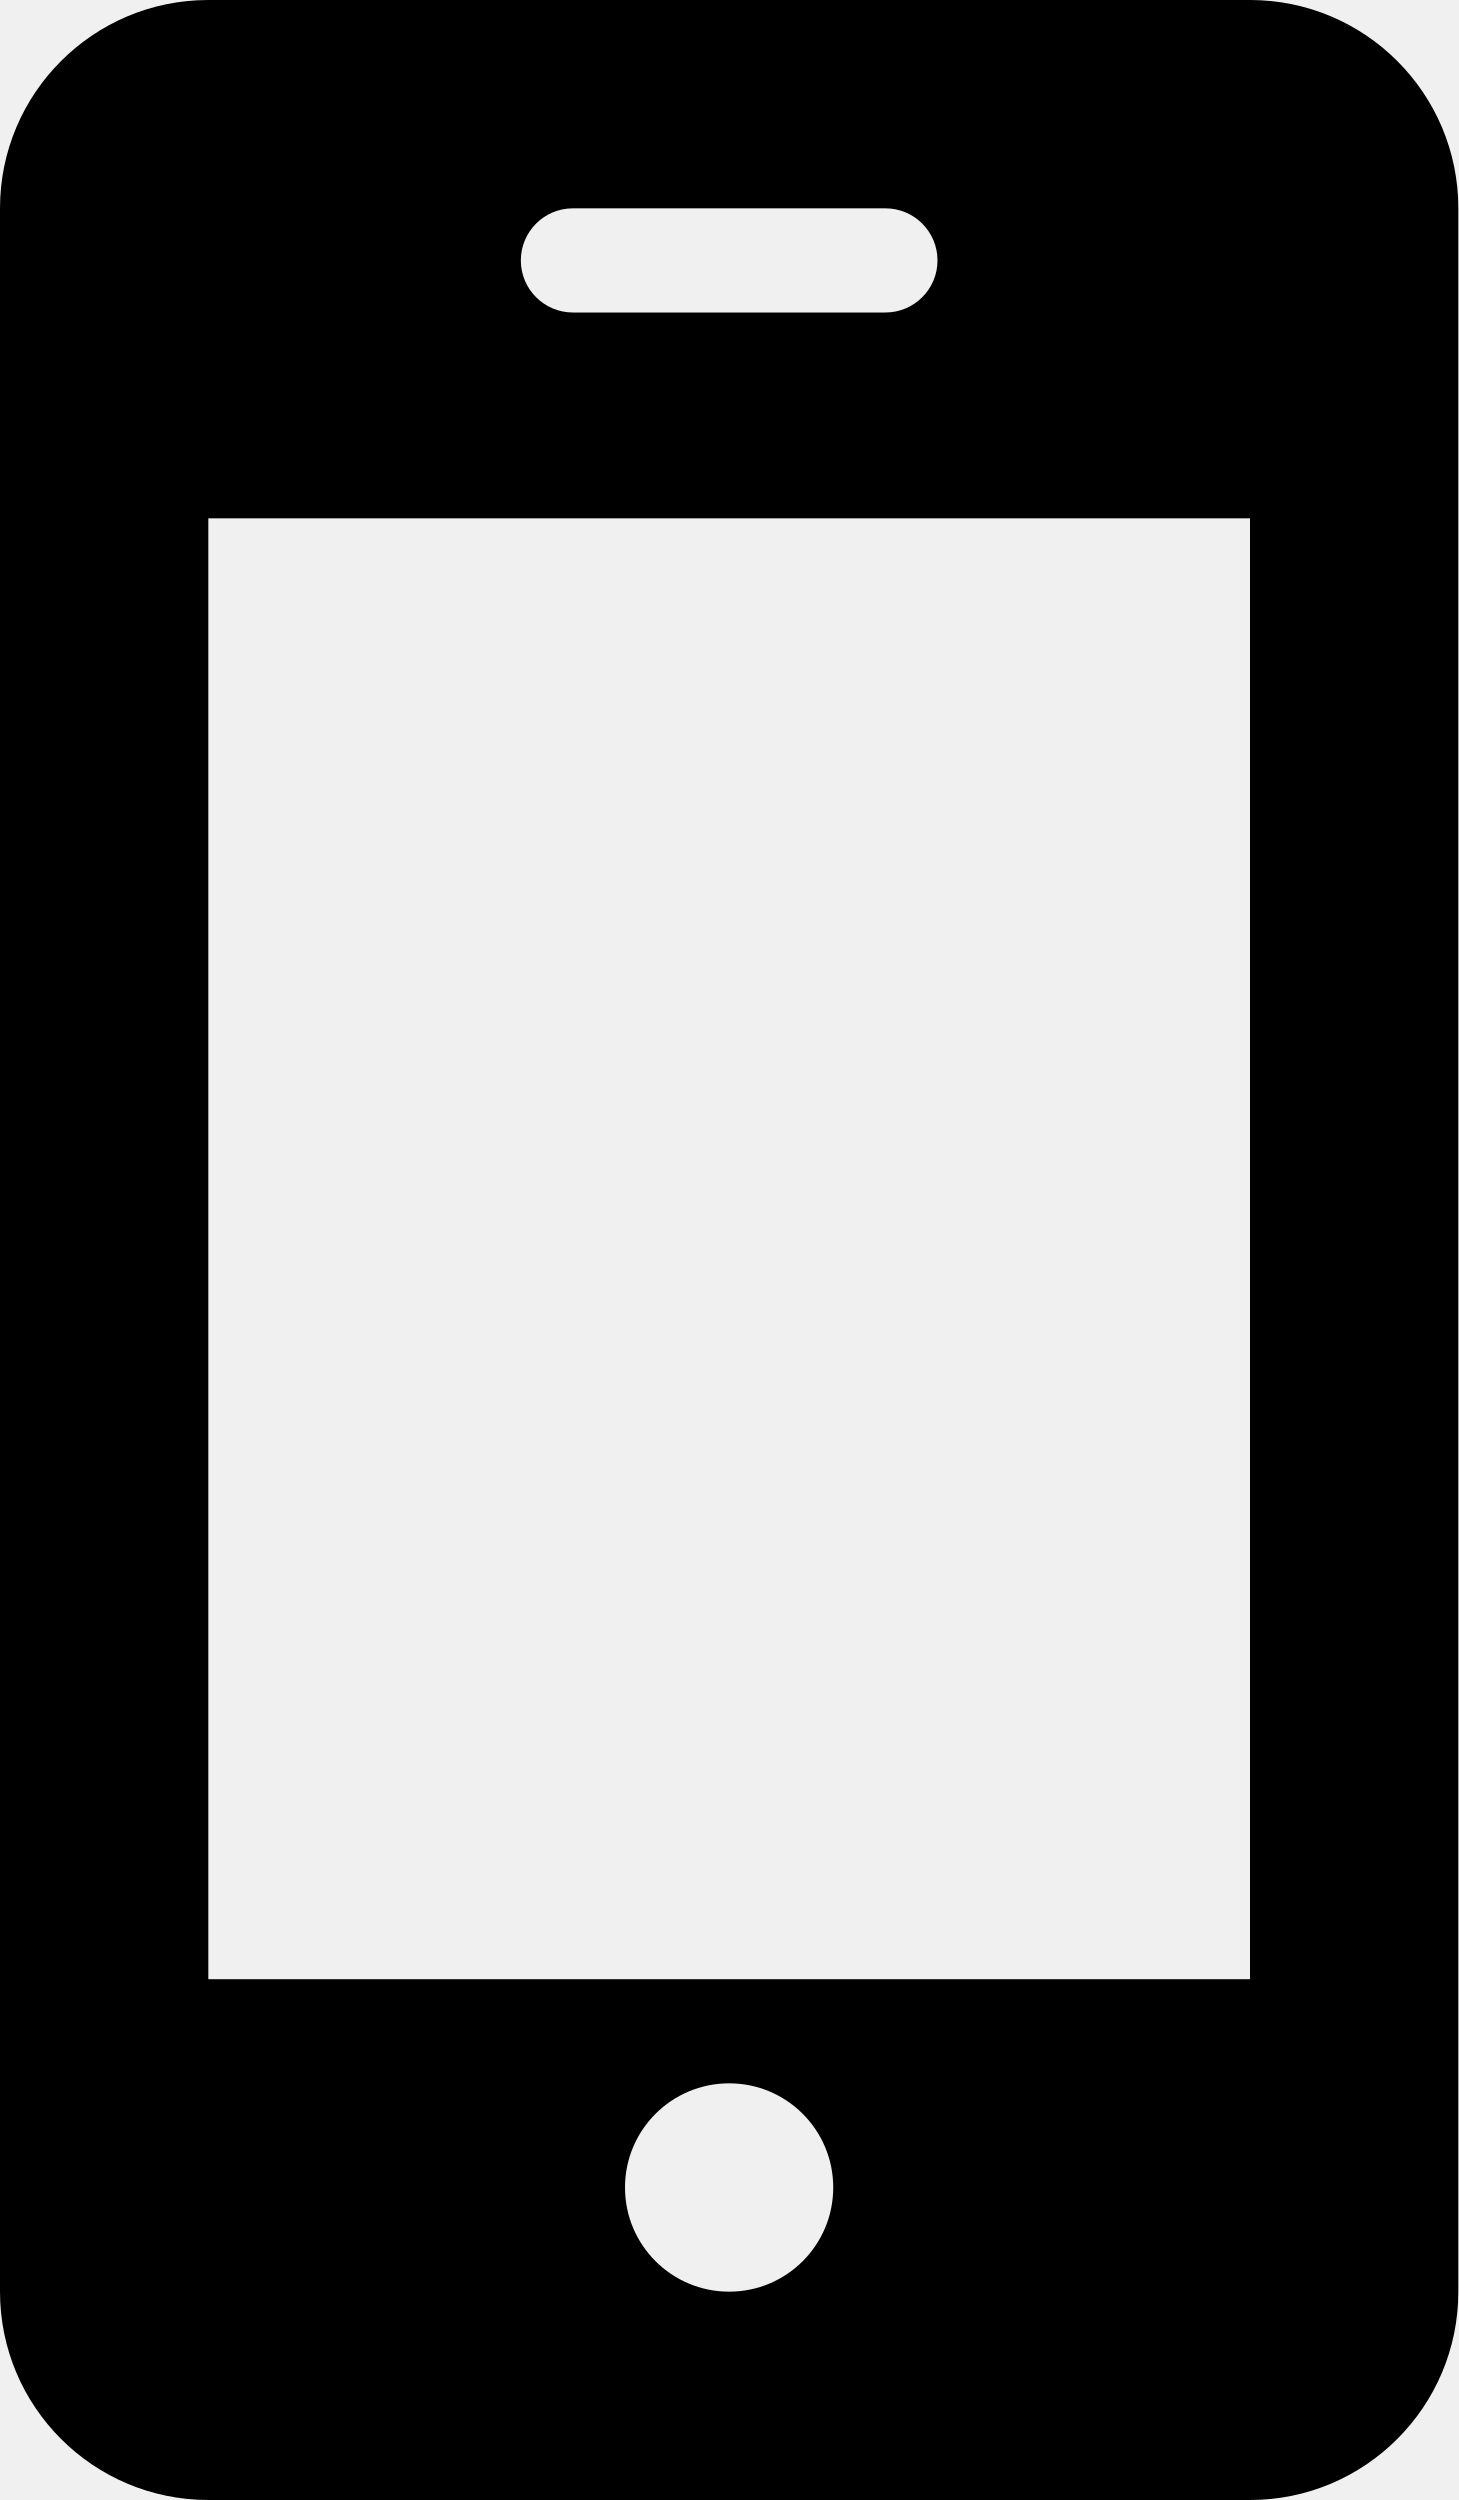
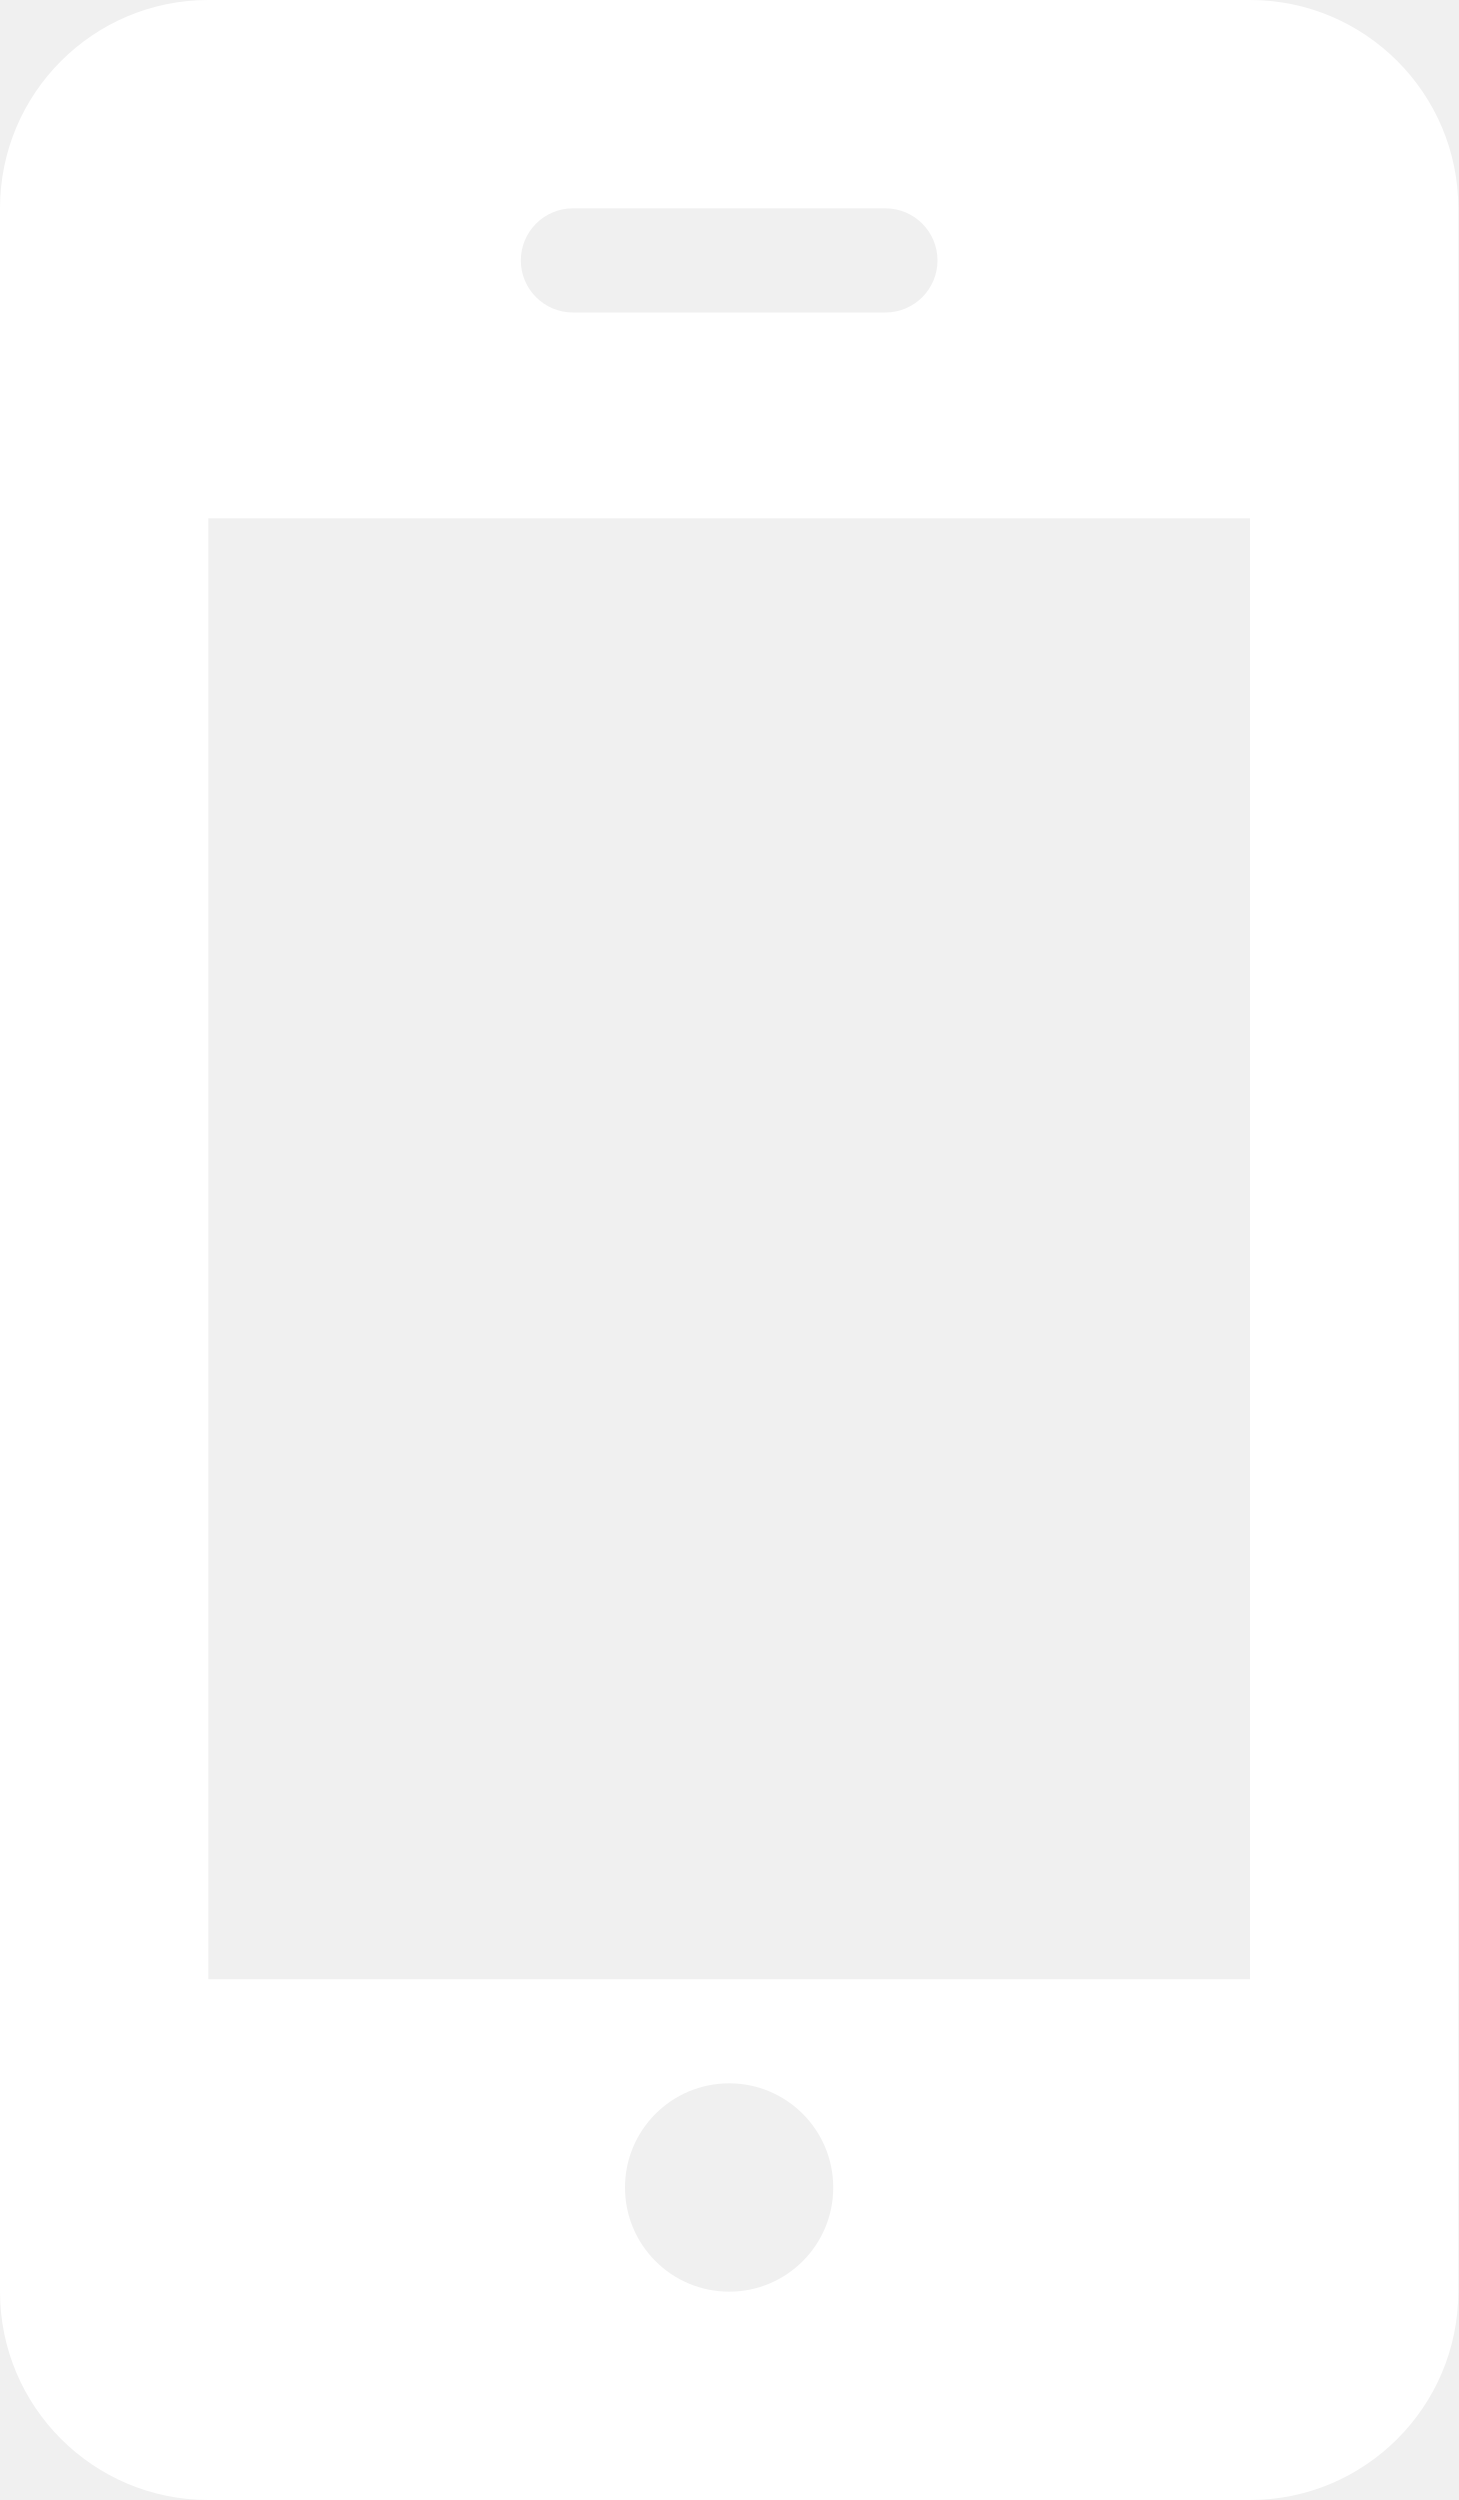
- <svg xmlns="http://www.w3.org/2000/svg" width="14" height="24" viewBox="0 0 14 24" fill="none">
-   <path d="M14 2C14 0.896 13.104 0 12 0H2C0.896 0 0 0.896 0 2V22C0 23.104 0.896 24 2 24H12C13.104 24 14 23.104 14 22V2ZM5.5 2H8.5C8.776 2 9 2.224 9 2.5C9 2.776 8.776 3 8.5 3H5.5C5.224 3 5 2.776 5 2.5C5 2.224 5.224 2 5.5 2ZM7 22C6.447 22 6 21.552 6 21C6 20.448 6.447 20 7 20C7.552 20 7.999 20.448 7.999 21C7.999 21.552 7.552 22 7 22ZM12 19H2V4.976H12V19Z" fill="black" />
+ <svg xmlns="http://www.w3.org/2000/svg" viewBox="0 0 14 24" fill="none">
+   <path d="M14 2C14 0.896 13.104 0 12 0H2C0.896 0 0 0.896 0 2V22C0 23.104 0.896 24 2 24H12C13.104 24 14 23.104 14 22V2ZM5.5 2H8.5C8.776 2 9 2.224 9 2.5C9 2.776 8.776 3 8.5 3H5.5C5.224 3 5 2.776 5 2.5C5 2.224 5.224 2 5.5 2ZM7 22C6.447 22 6 21.552 6 21C6 20.448 6.447 20 7 20C7.552 20 7.999 20.448 7.999 21C7.999 21.552 7.552 22 7 22ZM12 19H2V4.976H12V19Z" fill="white" />
</svg>
